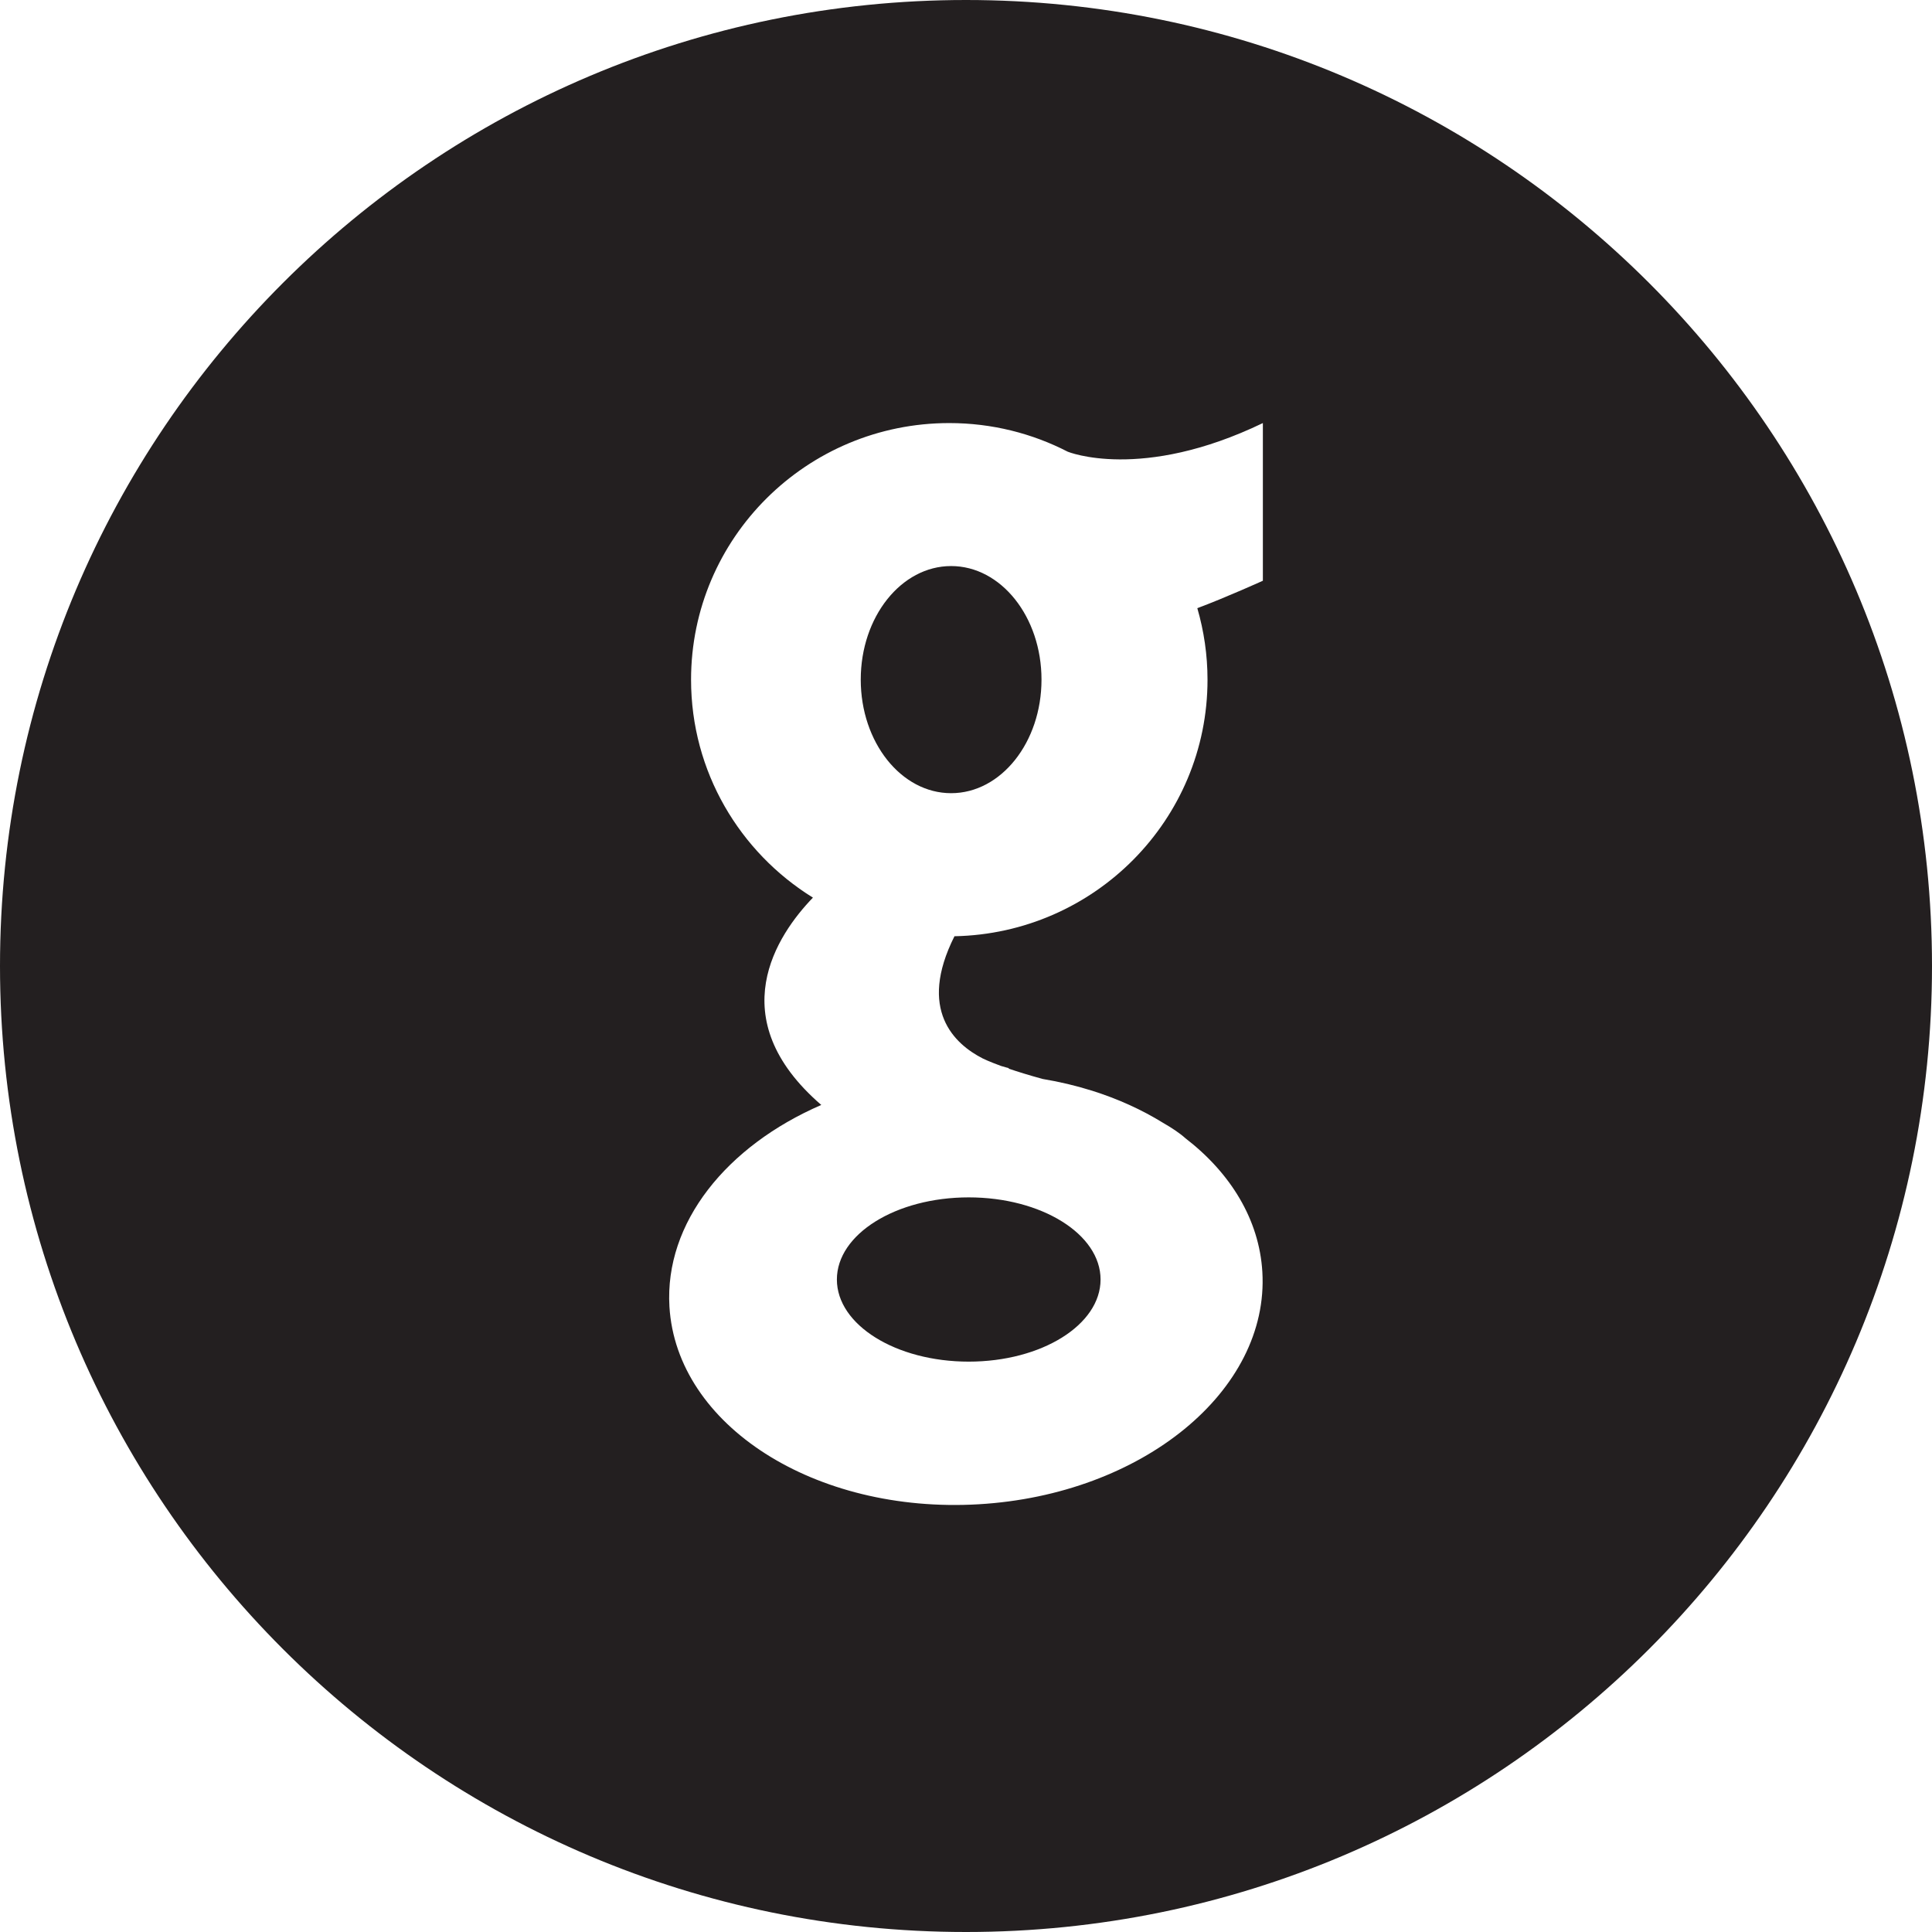
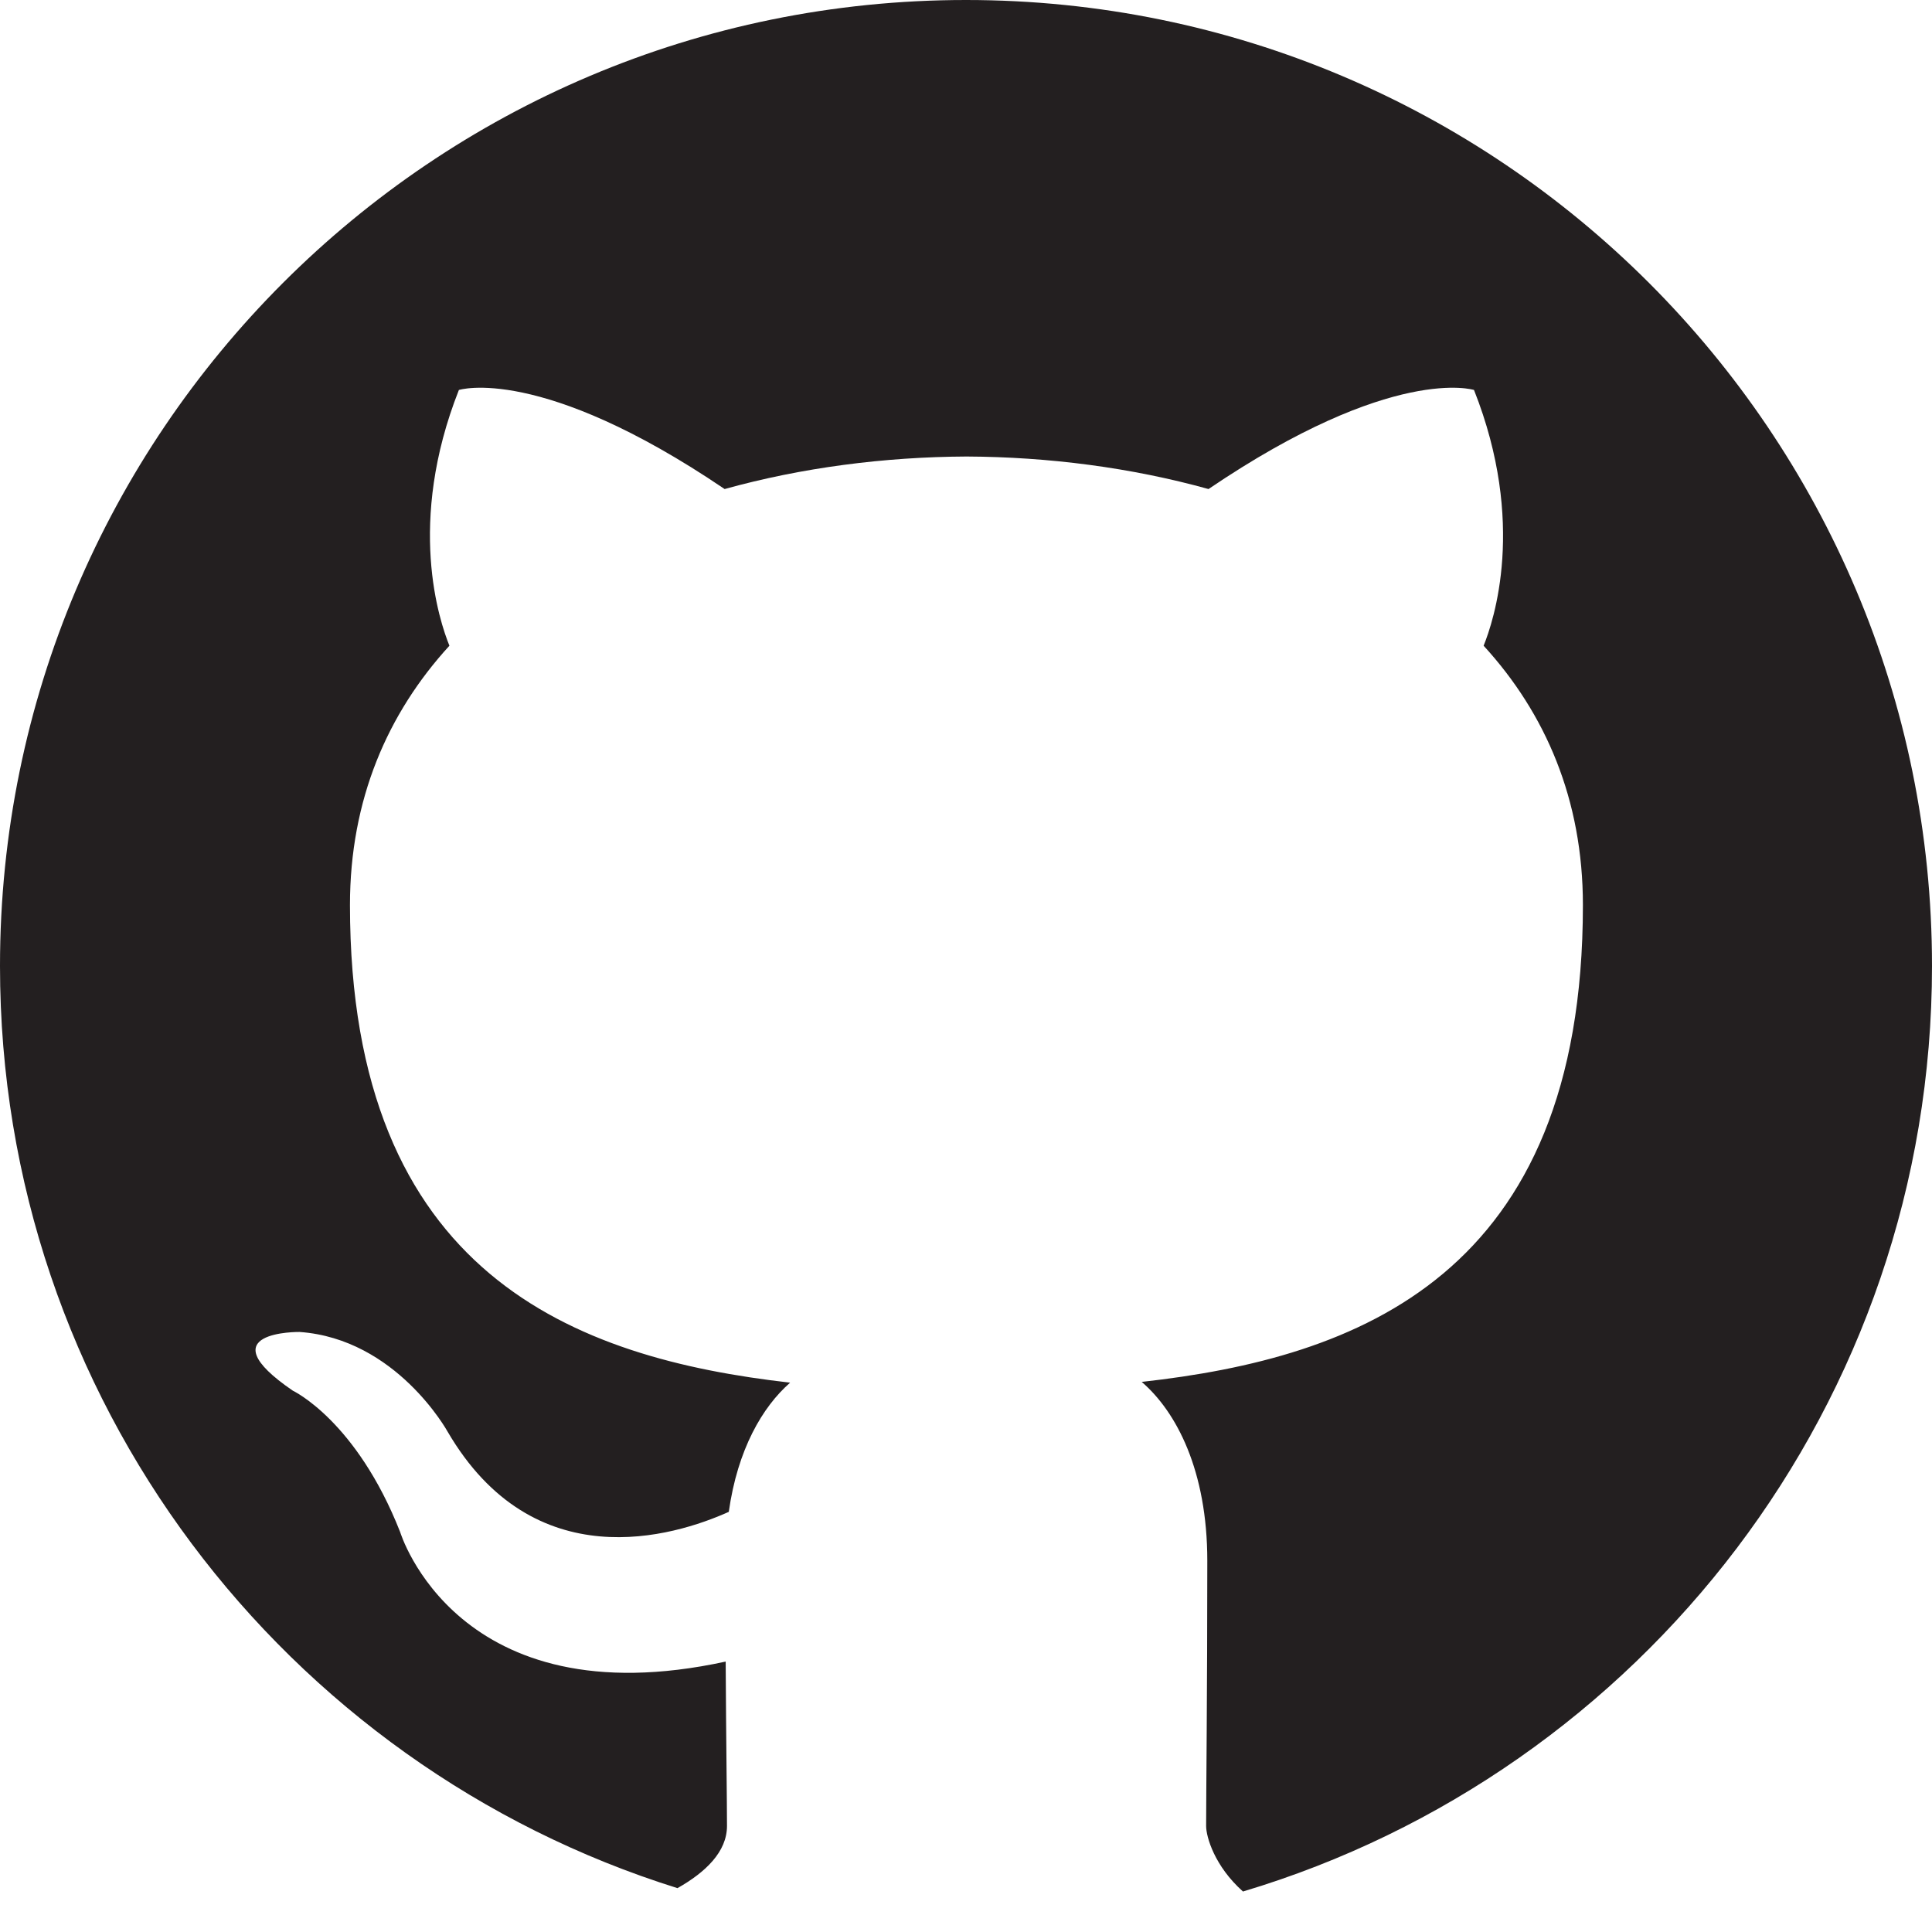
- <svg xmlns="http://www.w3.org/2000/svg" version="1.1" baseProfile="tiny" id="Layer_1" x="0px" y="0px" width="100px" height="100px" viewBox="0 0 100 100" xml:space="preserve">
-   <path fill="#231F20" d="M50.141,61.976c3.769,0,6.824,1.903,6.824,4.251s-3.055,4.251-6.824,4.251s-6.824-1.903-6.824-4.251  S46.372,61.976,50.141,61.976z M49.23,29.299c2.584,0,4.678,2.632,4.678,5.878s-2.094,5.878-4.678,5.878s-4.678-2.632-4.678-5.878  S46.646,29.299,49.23,29.299z M50,0C22.386,0,0,22.386,0,50s22.386,50,50,50s50-22.386,50-50S77.614,0,50,0z M62.501,35.182  c0,7.247-5.84,13.135-13.098,13.278c-1.916,3.813-0.003,5.578,1.468,6.328c0,0,0.298,0.151,0.95,0.388  c0.239,0.076,0.391,0.107,0.391,0.107s-0.002,0.011-0.003,0.03c0.457,0.155,1.04,0.338,1.76,0.534  c0.876,0.146,1.723,0.347,2.533,0.601c0.003,0,0.008,0.002,0.013,0.003c0,0,0.013,0.003,0.017,0.006  c1.336,0.421,2.569,0.983,3.664,1.659c0.451,0.259,0.86,0.529,1.16,0.798l0.002,0.002c2.335,1.799,3.819,4.205,3.981,6.916  c0.364,6.147-6.211,11.533-14.684,12.029C42.18,78.357,35.016,73.777,34.65,67.63c-0.257-4.348,2.959-8.313,7.859-10.438  c-5.216-4.507-2.277-8.819-0.432-10.731c-3.786-2.345-6.308-6.519-6.308-11.279c0-7.337,5.984-13.284,13.365-13.284  c2.213,0,4.297,0.537,6.134,1.483c0,0,3.796,1.554,10.098-1.483v8.16h0.002c0,0-1.893,0.859-3.395,1.421  C62.314,32.655,62.501,33.897,62.501,35.182z" />
+ <svg xmlns="http://www.w3.org/2000/svg" version="1.1" id="Layer_1" x="0px" y="0px" width="100px" height="100px" viewBox="0 0 100 100" enable-background="new 0 0 100 100" xml:space="preserve">
+   <g>
+     <path fill="#231F20" d="M64.336,97.903" />
+     <path fill="#231F20" d="M35.066,97.73" />
+     <path fill="#231F20" d="M100,50c0-27.614-22.387-50-50-50C22.386,0,0,22.386,0,50c0,22.412,14.747,41.379,35.066,47.73   c1.455-0.822,2.563-1.884,2.563-3.219c0-1.188-0.044-4.334-0.068-8.508C23.648,89.026,20.713,79.3,20.713,79.3   c-2.274-5.779-5.554-7.317-5.554-7.317c-4.541-3.104,0.344-3.041,0.344-3.041c5.019,0.354,7.662,5.155,7.662,5.155   c4.462,7.644,11.706,5.437,14.557,4.156c0.453-3.232,1.746-5.437,3.175-6.687c-11.107-1.263-22.783-5.554-22.783-24.722   c0-5.46,1.949-9.925,5.148-13.422c-0.514-1.266-2.231-6.351,0.49-13.237c0,0,4.2-1.345,13.755,5.128   c3.99-1.11,8.269-1.664,12.522-1.684c4.25,0.02,8.526,0.573,12.523,1.684c9.551-6.473,13.742-5.128,13.742-5.128   c2.729,6.887,1.011,11.972,0.498,13.237c3.202,3.497,5.139,7.962,5.139,13.422c0,19.216-11.693,23.443-22.836,24.683   c1.796,1.544,3.395,4.596,3.395,9.262c0,6.688-0.061,12.083-0.061,13.723c0,0.563,0.436,2.083,1.907,3.392   C84.961,91.738,100,72.63,100,50z" />
+   </g>
</svg>
